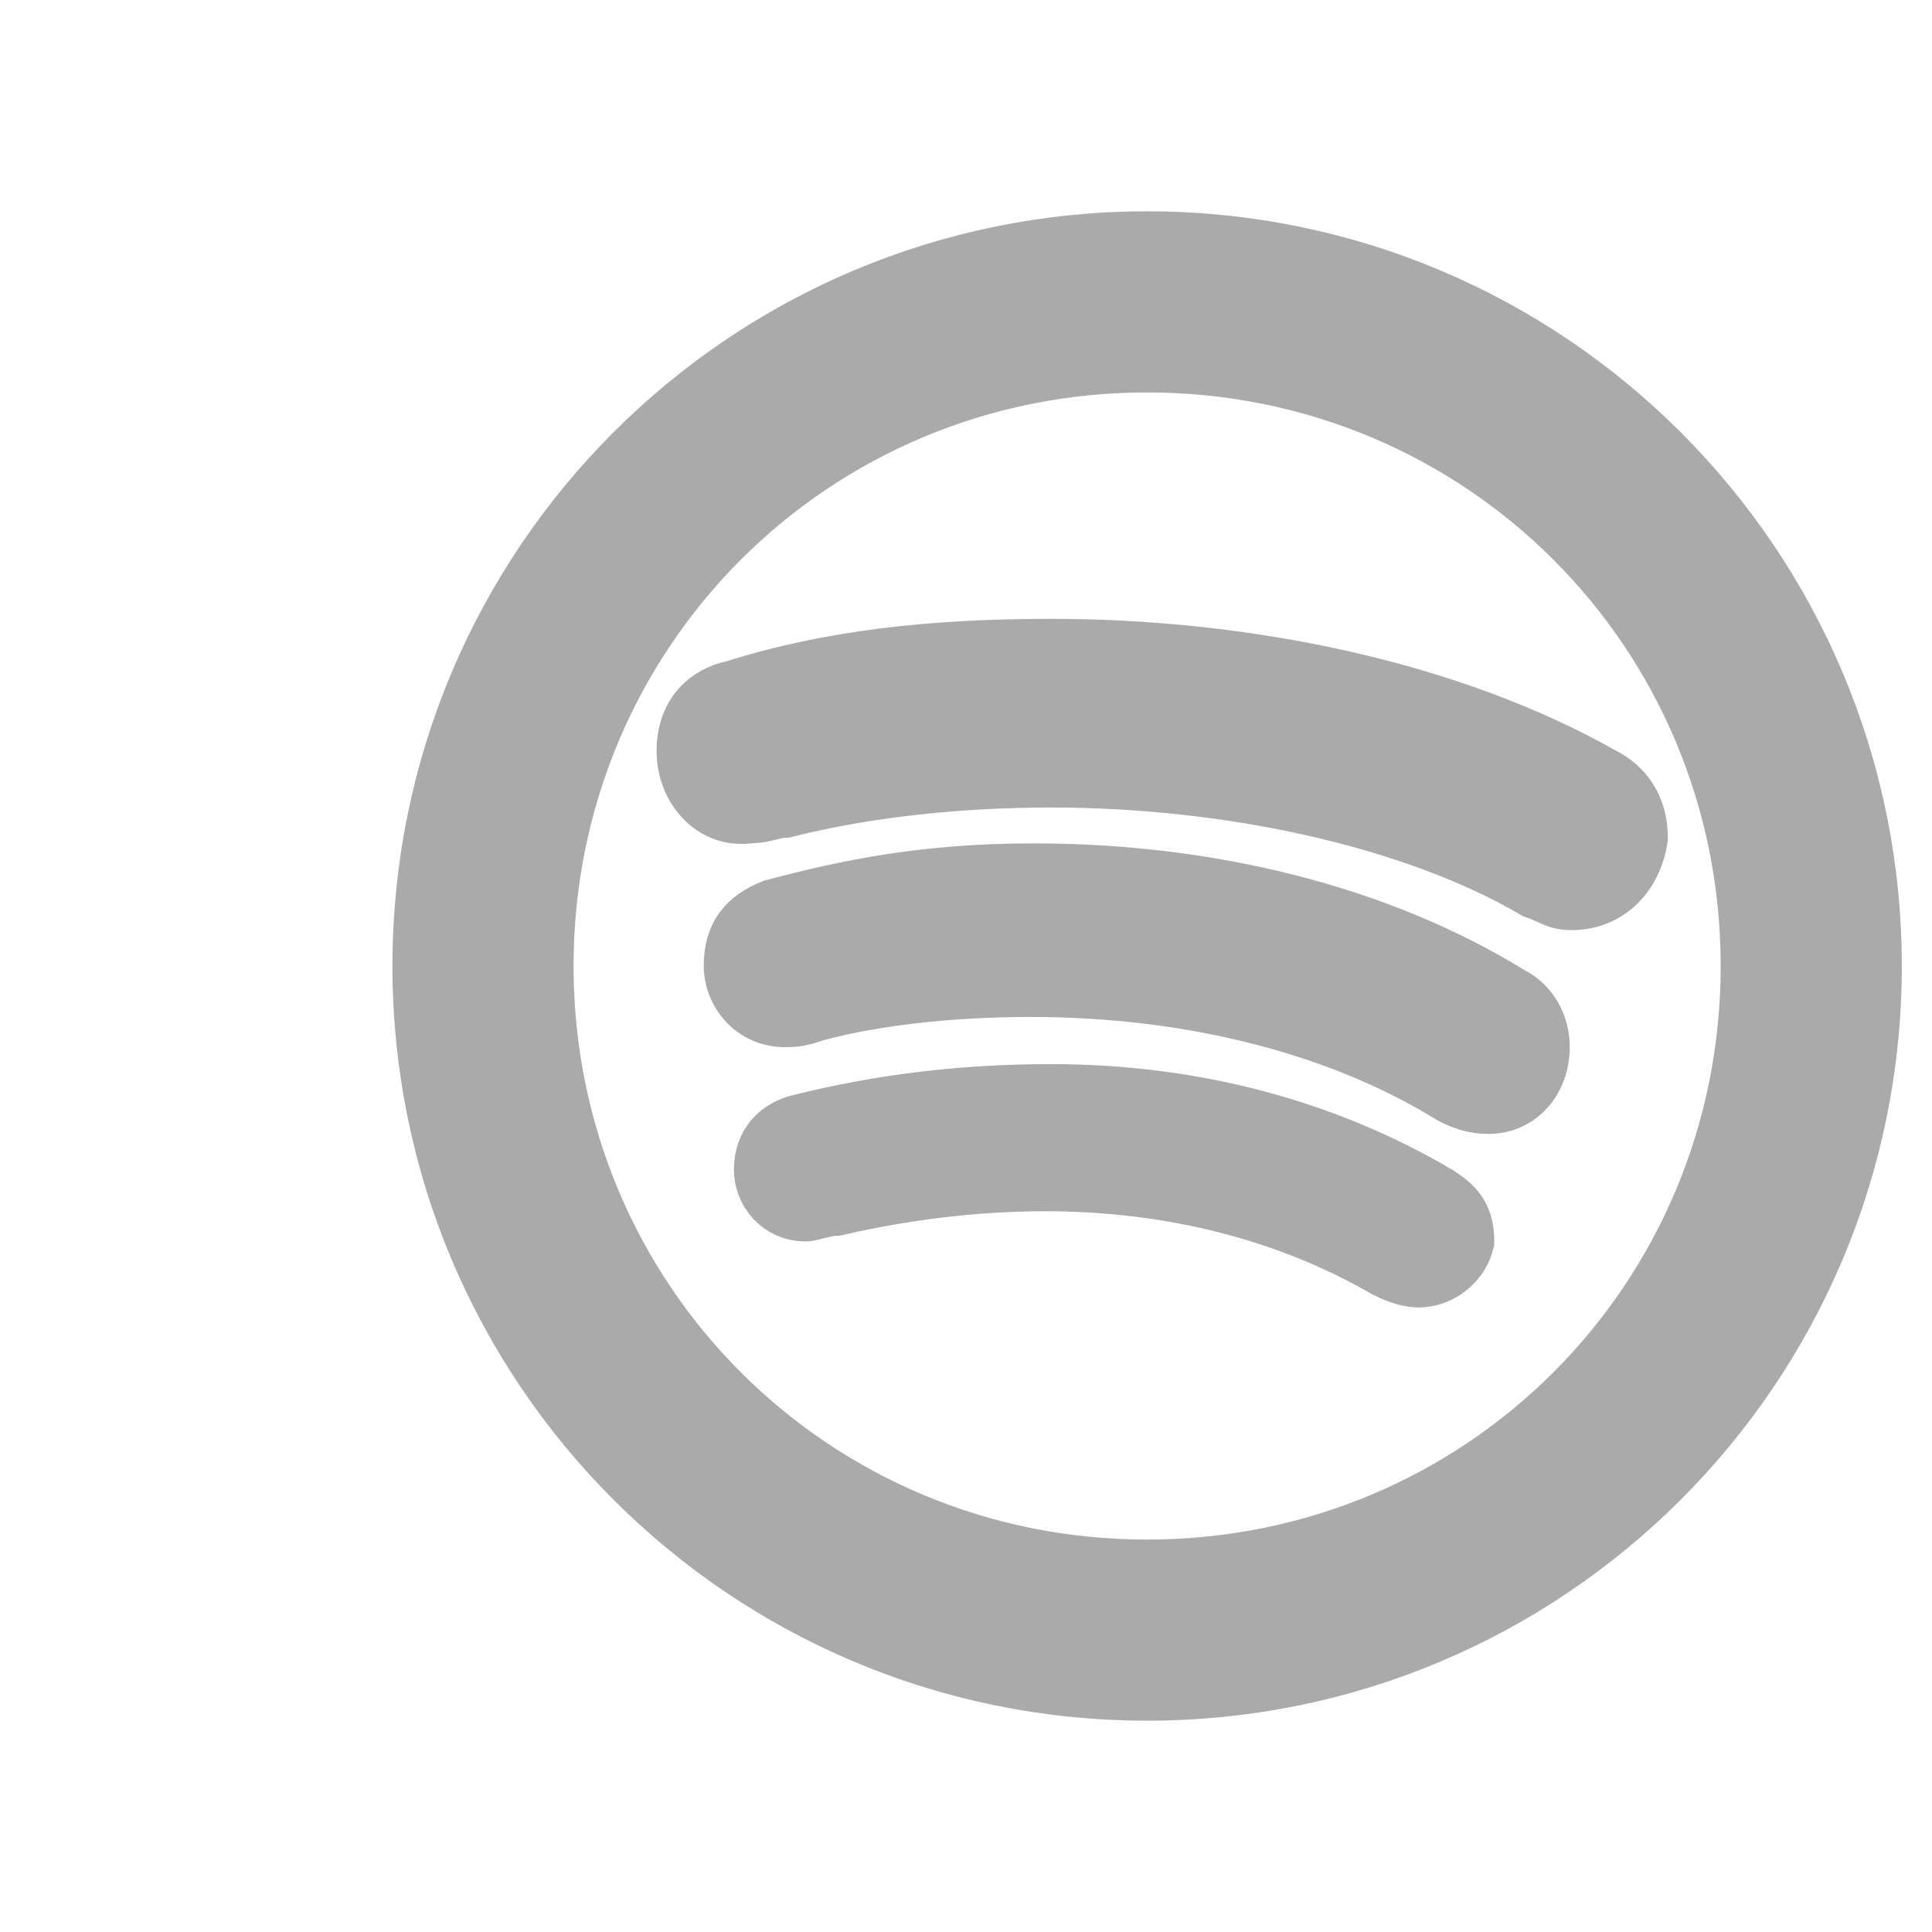
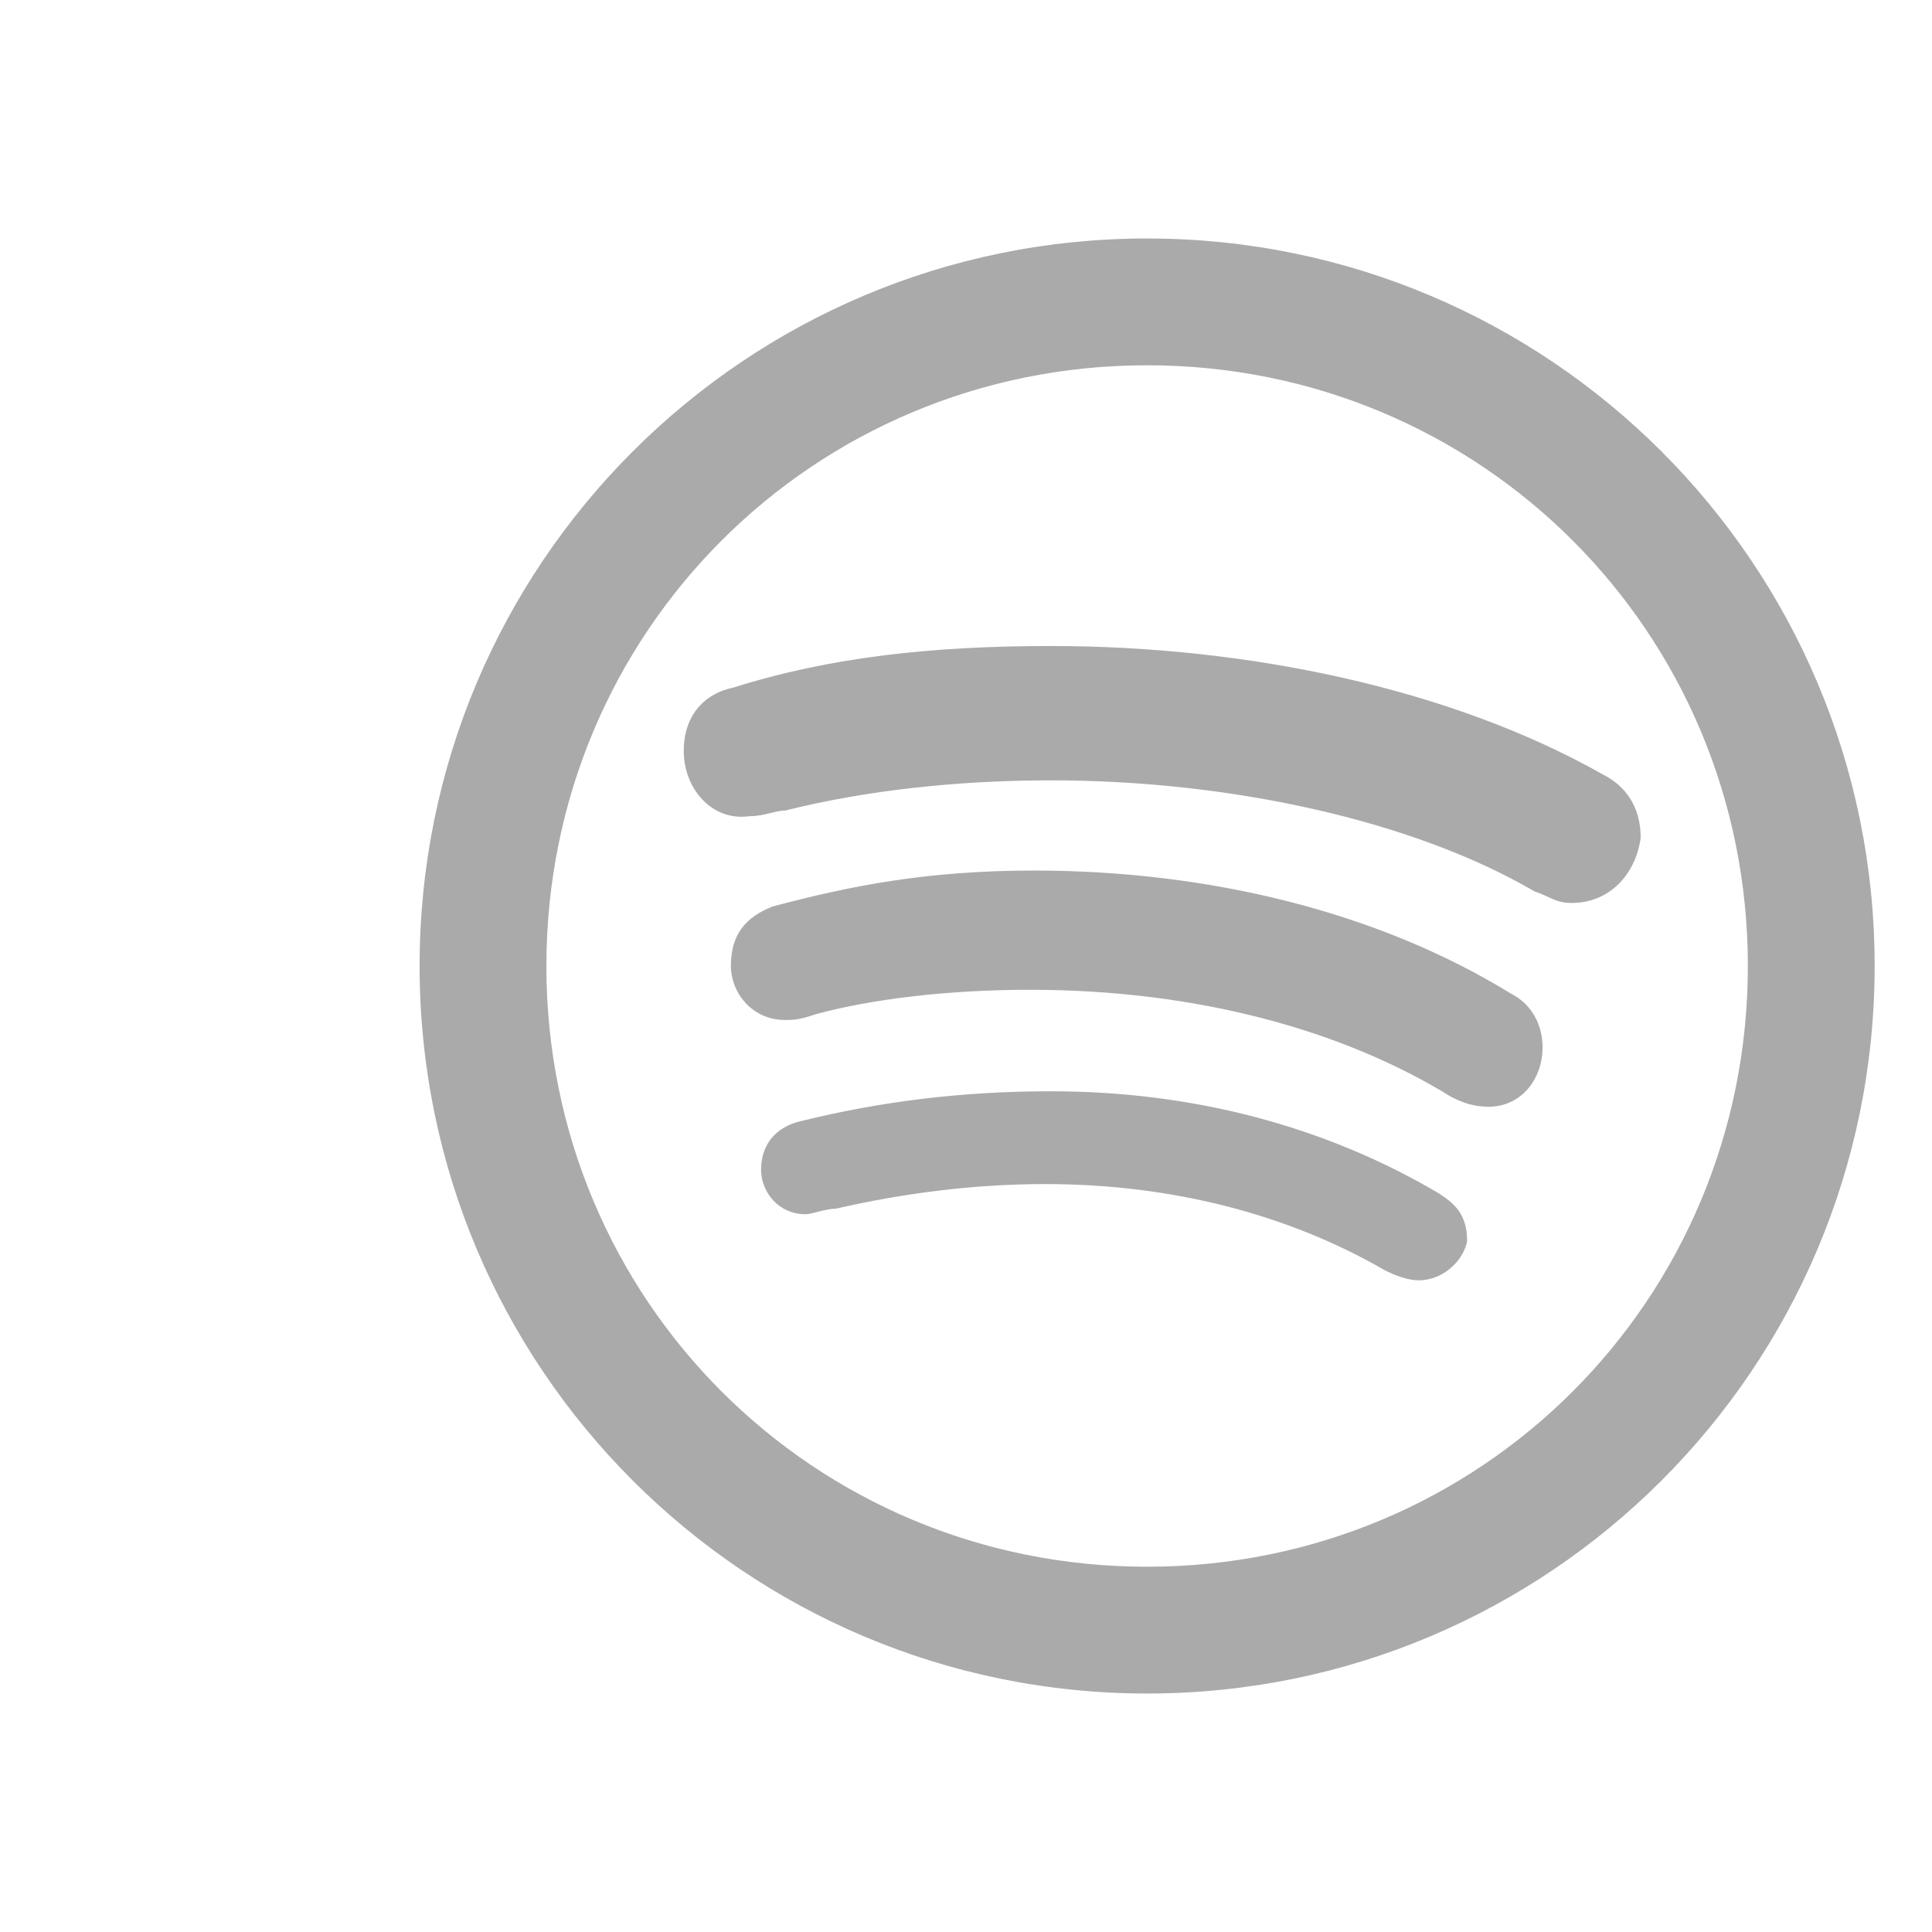
<svg xmlns="http://www.w3.org/2000/svg" viewBox="-3 0 32 32">
-   <path style="fill:#aaa;stroke:#aaa;text-indent:0;text-align:start;line-height:normal;text-transform:none;block-progression:tb;-inkscape-font-specification:Bitstream Vera Sans" d="M 16 4 C 9.371 4 4 9.371 4 16 C 4 22.629 9.371 28 16 28 C 22.629 28 28 22.629 28 16 C 28 9.371 22.629 4 16 4 z M 16 6 C 21.555 6 26 10.445 26 16 C 26 21.555 21.555 26 16 26 C 10.445 26 6 21.555 6 16 C 6 10.445 10.445 6 16 6 z M 14.406 10.75 C 12.46 10.75 10.764 10.93 9.156 11.438 C 8.732 11.521 8.375 11.845 8.375 12.438 C 8.375 13.03 8.814 13.554 9.406 13.469 C 9.66 13.469 9.831 13.375 10 13.375 C 11.354 13.036 12.883 12.875 14.406 12.875 C 17.367 12.875 20.407 13.534 22.438 14.719 C 22.692 14.803 22.777 14.906 23.031 14.906 C 23.623 14.906 24.039 14.467 24.125 13.875 C 24.125 13.368 23.869 13.044 23.531 12.875 C 20.993 11.437 17.621 10.75 14.406 10.75 z M 14.125 14.469 C 12.348 14.469 11.082 14.725 9.812 15.062 C 9.389 15.232 9.156 15.492 9.156 16 C 9.156 16.423 9.492 16.844 10 16.844 C 10.17 16.844 10.246 16.835 10.5 16.75 C 11.431 16.496 12.709 16.344 14.062 16.344 C 16.855 16.344 19.285 17.025 21.062 18.125 C 21.232 18.209 21.402 18.281 21.656 18.281 C 22.164 18.281 22.5 17.851 22.5 17.344 C 22.5 17.006 22.338 16.669 22 16.5 C 19.8 15.146 17.002 14.469 14.125 14.469 z M 14.406 18.125 C 12.968 18.125 11.604 18.287 10.25 18.625 C 9.912 18.71 9.656 18.952 9.656 19.375 C 9.656 19.714 9.921 20.062 10.344 20.062 C 10.429 20.062 10.675 19.969 10.844 19.969 C 11.944 19.715 13.127 19.562 14.312 19.562 C 16.427 19.562 18.361 20.069 19.969 21 C 20.139 21.084 20.331 21.156 20.5 21.156 C 20.838 21.156 21.166 20.901 21.25 20.562 C 21.25 20.139 21.067 19.982 20.812 19.812 C 18.951 18.712 16.775 18.125 14.406 18.125 z" />
+   <path style="fill:#aaa;stroke-width:0.1;stroke:#aaa;text-indent:0;text-align:start;line-height:normal;text-transform:none;block-progression:tb;-inkscape-font-specification:Bitstream Vera Sans" d="M 16 4 C 9.371 4 4 9.371 4 16 C 4 22.629 9.371 28 16 28 C 22.629 28 28 22.629 28 16 C 28 9.371 22.629 4 16 4 z M 16 6 C 21.555 6 26 10.445 26 16 C 26 21.555 21.555 26 16 26 C 10.445 26 6 21.555 6 16 C 6 10.445 10.445 6 16 6 z M 14.406 10.75 C 12.46 10.75 10.764 10.93 9.156 11.438 C 8.732 11.521 8.375 11.845 8.375 12.438 C 8.375 13.03 8.814 13.554 9.406 13.469 C 9.66 13.469 9.831 13.375 10 13.375 C 11.354 13.036 12.883 12.875 14.406 12.875 C 17.367 12.875 20.407 13.534 22.438 14.719 C 22.692 14.803 22.777 14.906 23.031 14.906 C 23.623 14.906 24.039 14.467 24.125 13.875 C 24.125 13.368 23.869 13.044 23.531 12.875 C 20.993 11.437 17.621 10.75 14.406 10.75 z M 14.125 14.469 C 12.348 14.469 11.082 14.725 9.812 15.062 C 9.389 15.232 9.156 15.492 9.156 16 C 9.156 16.423 9.492 16.844 10 16.844 C 10.17 16.844 10.246 16.835 10.5 16.75 C 11.431 16.496 12.709 16.344 14.062 16.344 C 16.855 16.344 19.285 17.025 21.062 18.125 C 21.232 18.209 21.402 18.281 21.656 18.281 C 22.164 18.281 22.5 17.851 22.5 17.344 C 22.5 17.006 22.338 16.669 22 16.5 C 19.8 15.146 17.002 14.469 14.125 14.469 z M 14.406 18.125 C 12.968 18.125 11.604 18.287 10.25 18.625 C 9.912 18.71 9.656 18.952 9.656 19.375 C 9.656 19.714 9.921 20.062 10.344 20.062 C 10.429 20.062 10.675 19.969 10.844 19.969 C 11.944 19.715 13.127 19.562 14.312 19.562 C 16.427 19.562 18.361 20.069 19.969 21 C 20.139 21.084 20.331 21.156 20.5 21.156 C 20.838 21.156 21.166 20.901 21.25 20.562 C 21.25 20.139 21.067 19.982 20.812 19.812 C 18.951 18.712 16.775 18.125 14.406 18.125 z" />
</svg>
